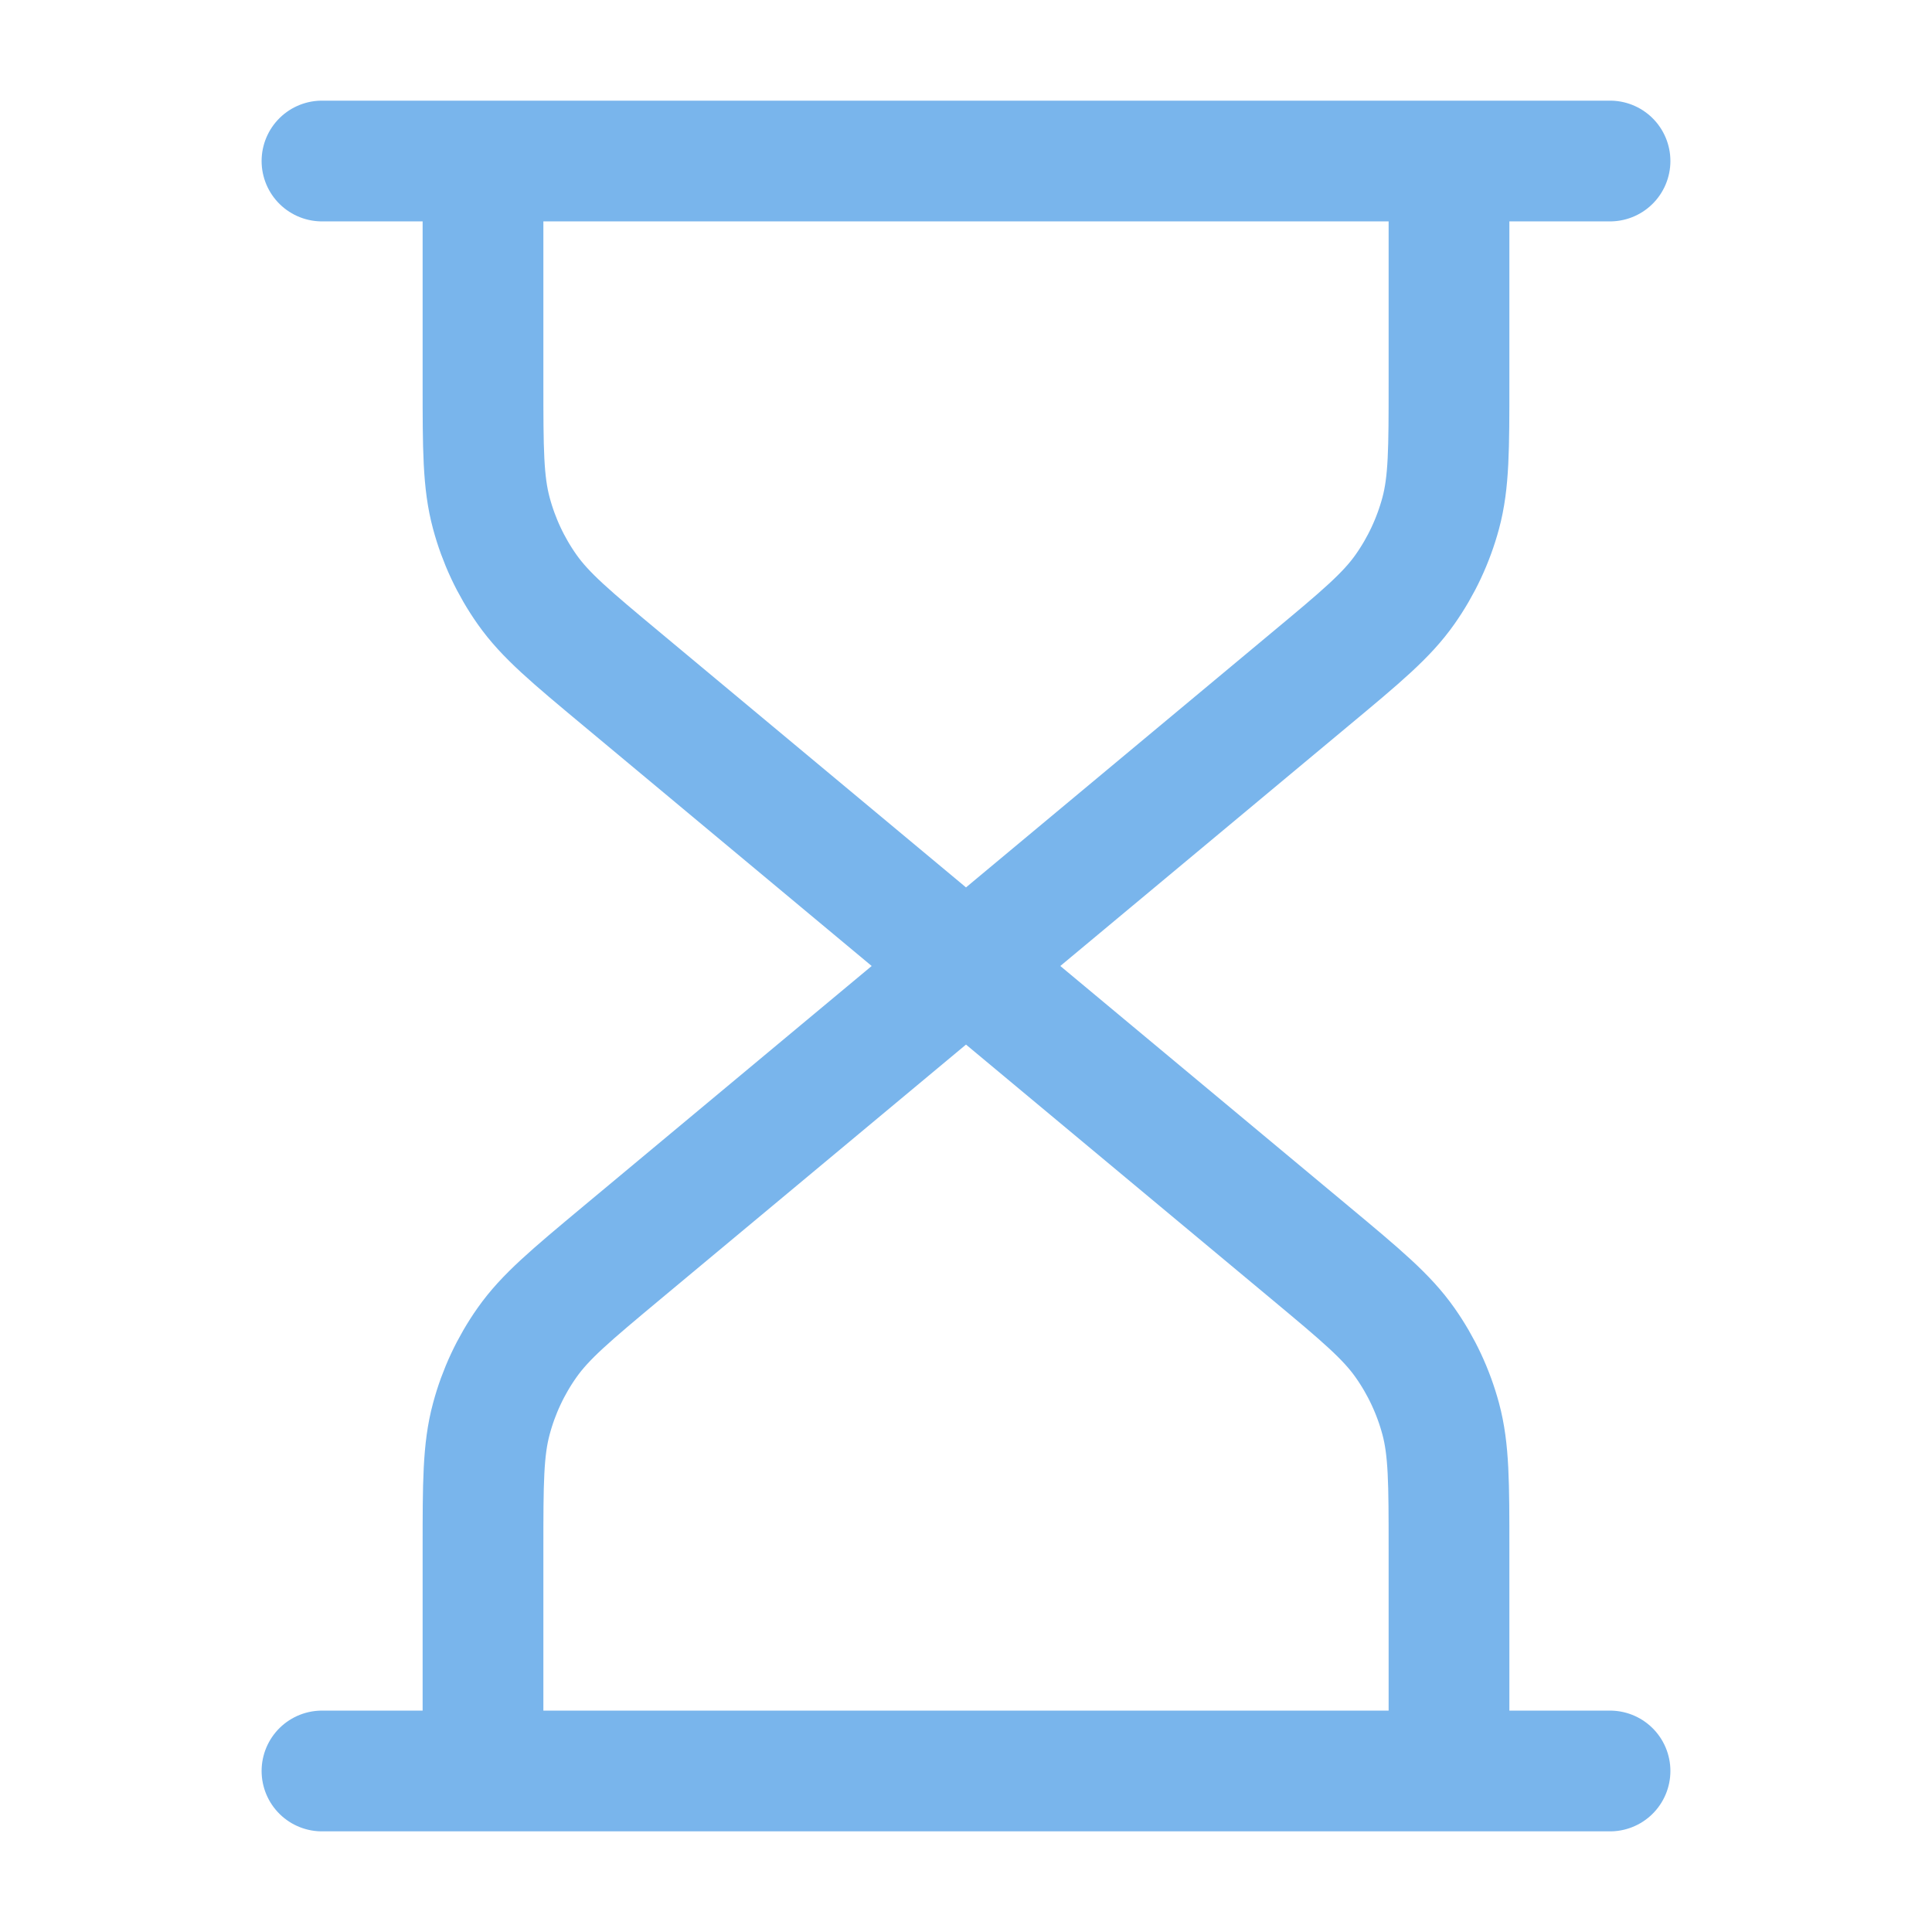
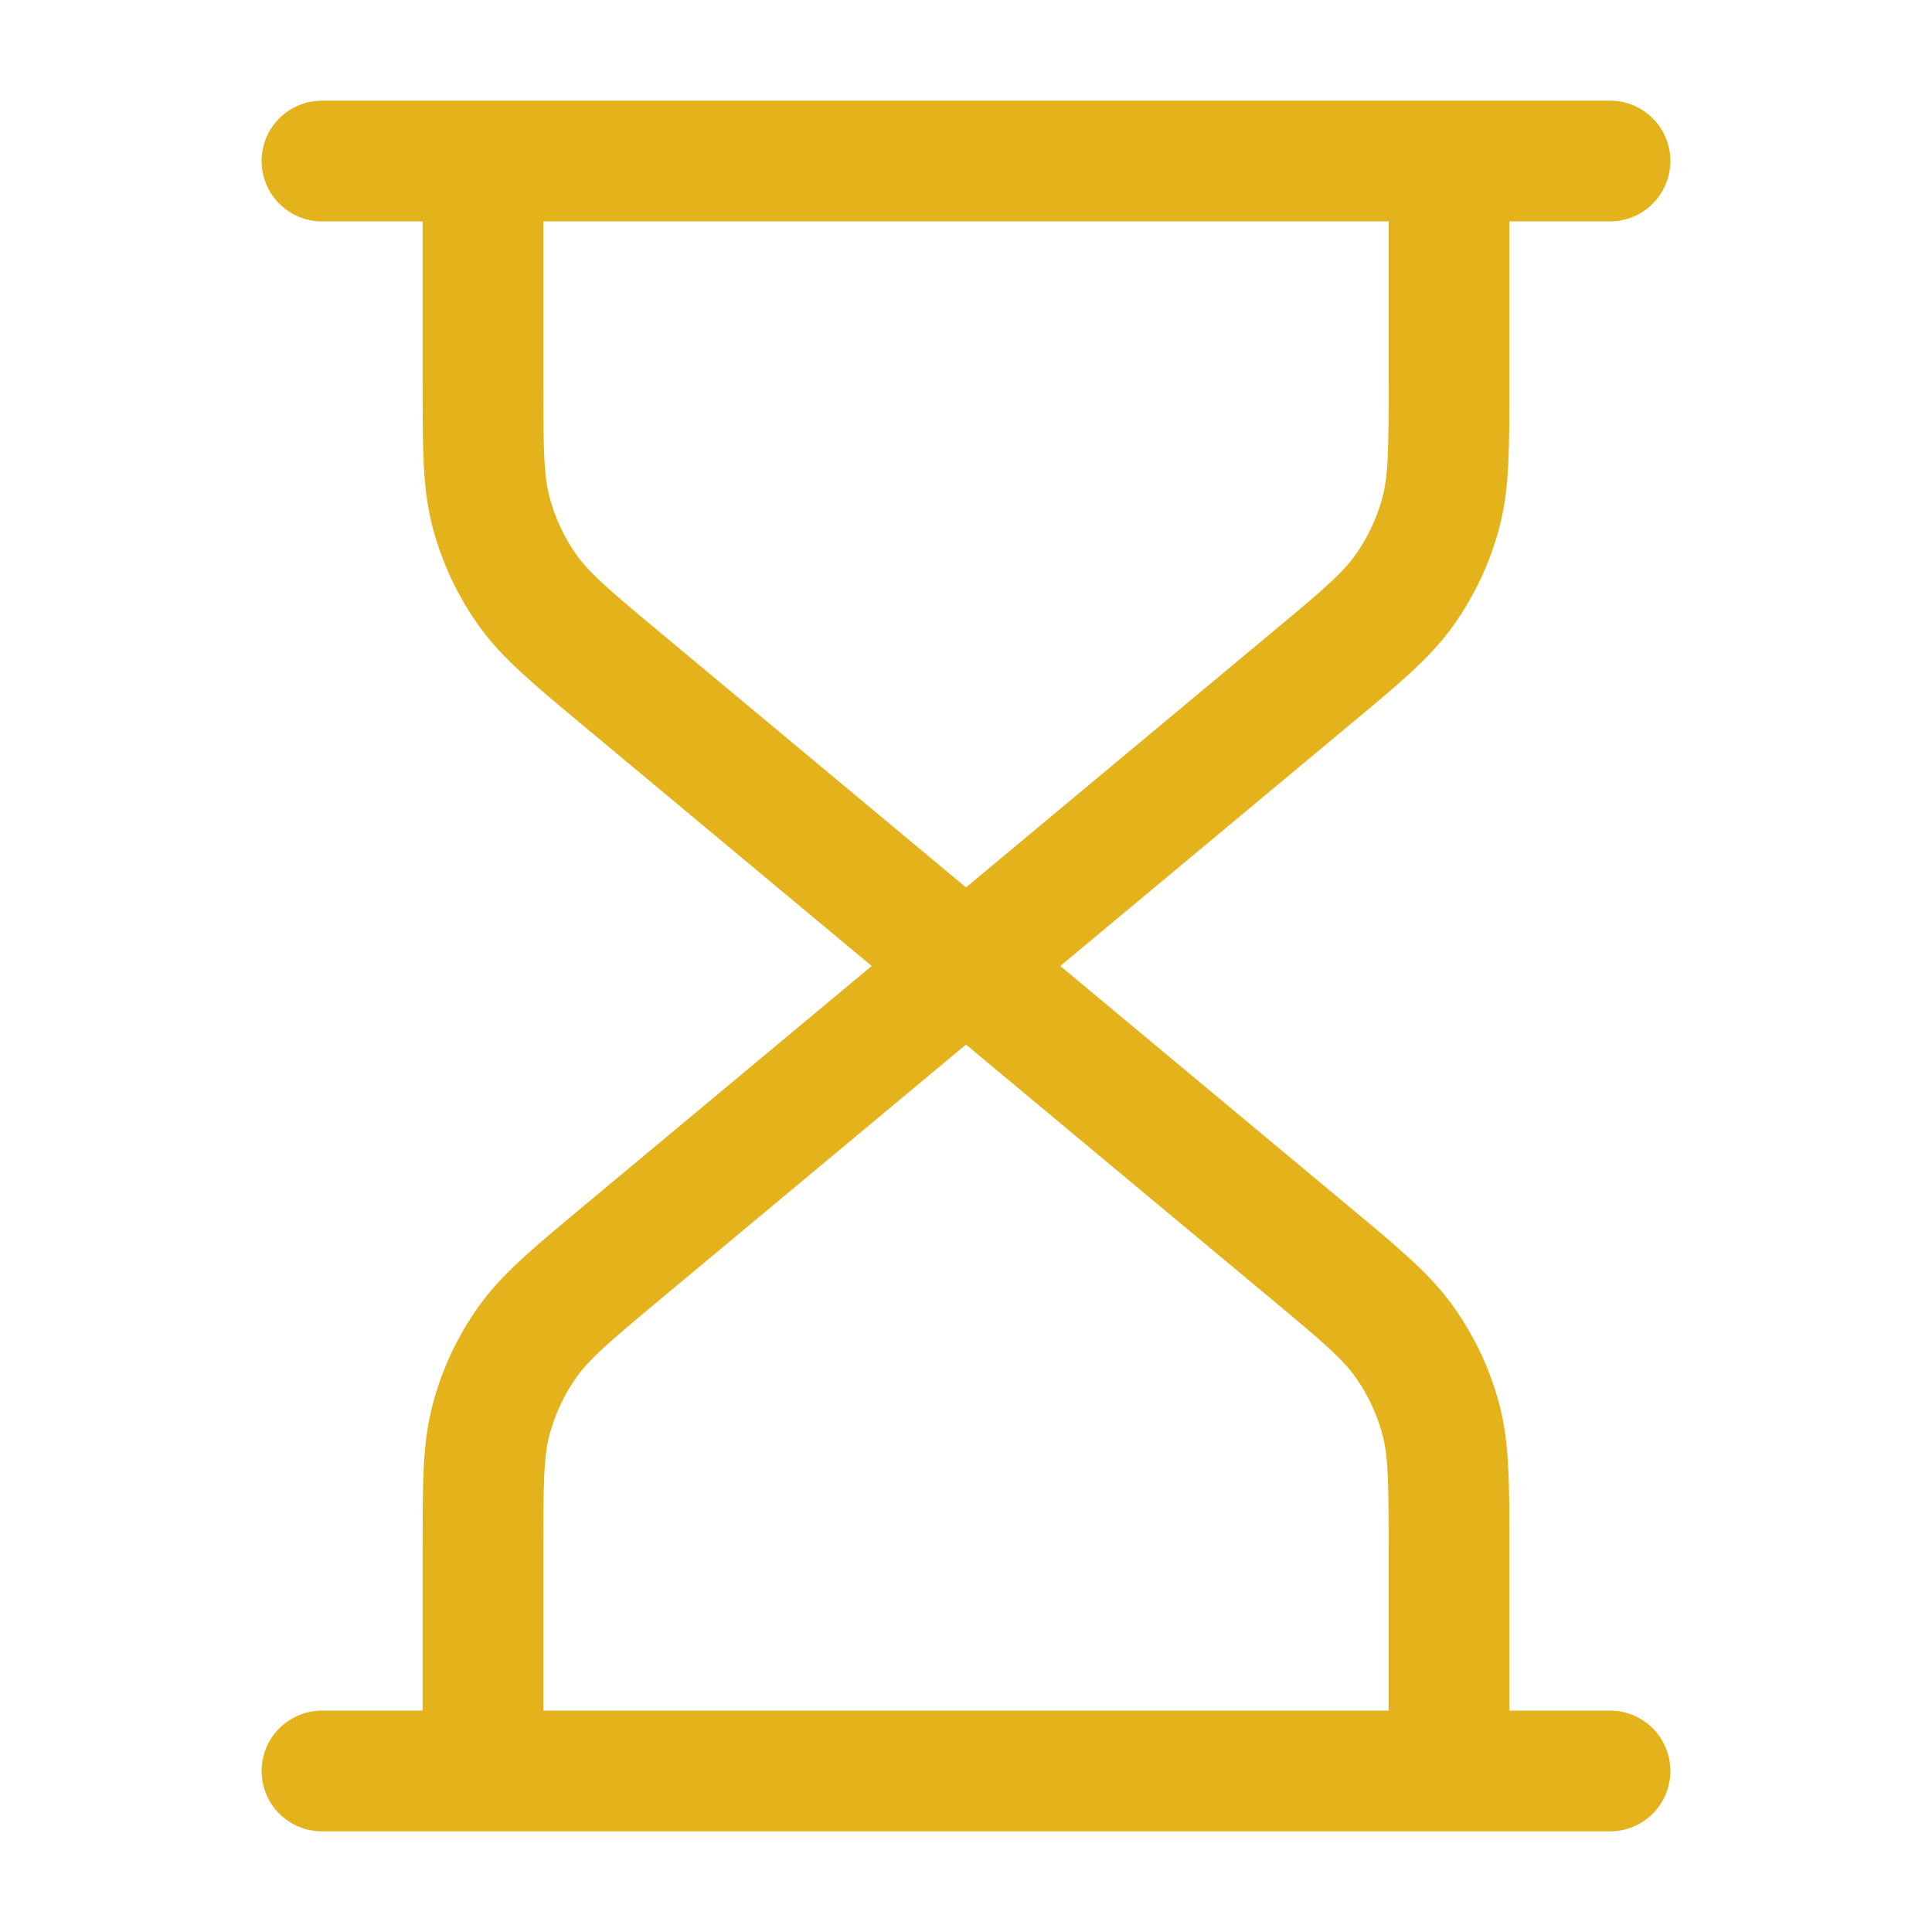
<svg xmlns="http://www.w3.org/2000/svg" width="32" height="32" viewBox="0 0 32 32" fill="none">
-   <path d="M16 16L10.303 11.252C9.457 10.547 9.033 10.194 8.729 9.762C8.459 9.379 8.259 8.951 8.138 8.499C8 7.988 8 7.437 8 6.336V2.667M16 16L21.697 11.252C22.544 10.547 22.967 10.194 23.271 9.762C23.541 9.379 23.741 8.951 23.863 8.499C24 7.988 24 7.437 24 6.336V2.667M16 16L10.303 20.747C9.457 21.453 9.033 21.806 8.729 22.238C8.459 22.621 8.259 23.048 8.138 23.501C8 24.011 8 24.562 8 25.664V29.333M16 16L21.697 20.747C22.544 21.453 22.967 21.806 23.271 22.238C23.541 22.621 23.741 23.048 23.863 23.501C24 24.011 24 24.562 24 25.664V29.333M5.333 2.667H26.667M5.333 29.333H26.667" stroke="#79B5EC" stroke-width="2" stroke-linecap="round" stroke-linejoin="round" />
+   <path d="M16 16L10.303 11.252C9.457 10.547 9.033 10.194 8.729 9.762C8.459 9.379 8.259 8.951 8.138 8.499C8 7.988 8 7.437 8 6.336V2.667M16 16L21.697 11.252C22.544 10.547 22.967 10.194 23.271 9.762C23.541 9.379 23.741 8.951 23.863 8.499C24 7.988 24 7.437 24 6.336V2.667M16 16L10.303 20.747C9.457 21.453 9.033 21.806 8.729 22.238C8.459 22.621 8.259 23.048 8.138 23.501C8 24.011 8 24.562 8 25.664V29.333M16 16L21.697 20.747C22.544 21.453 22.967 21.806 23.271 22.238C23.541 22.621 23.741 23.048 23.863 23.501C24 24.011 24 24.562 24 25.664V29.333M5.333 2.667H26.667M5.333 29.333H26.667" stroke="#e4b21a" stroke-width="2" stroke-linecap="round" stroke-linejoin="round" />
</svg>
